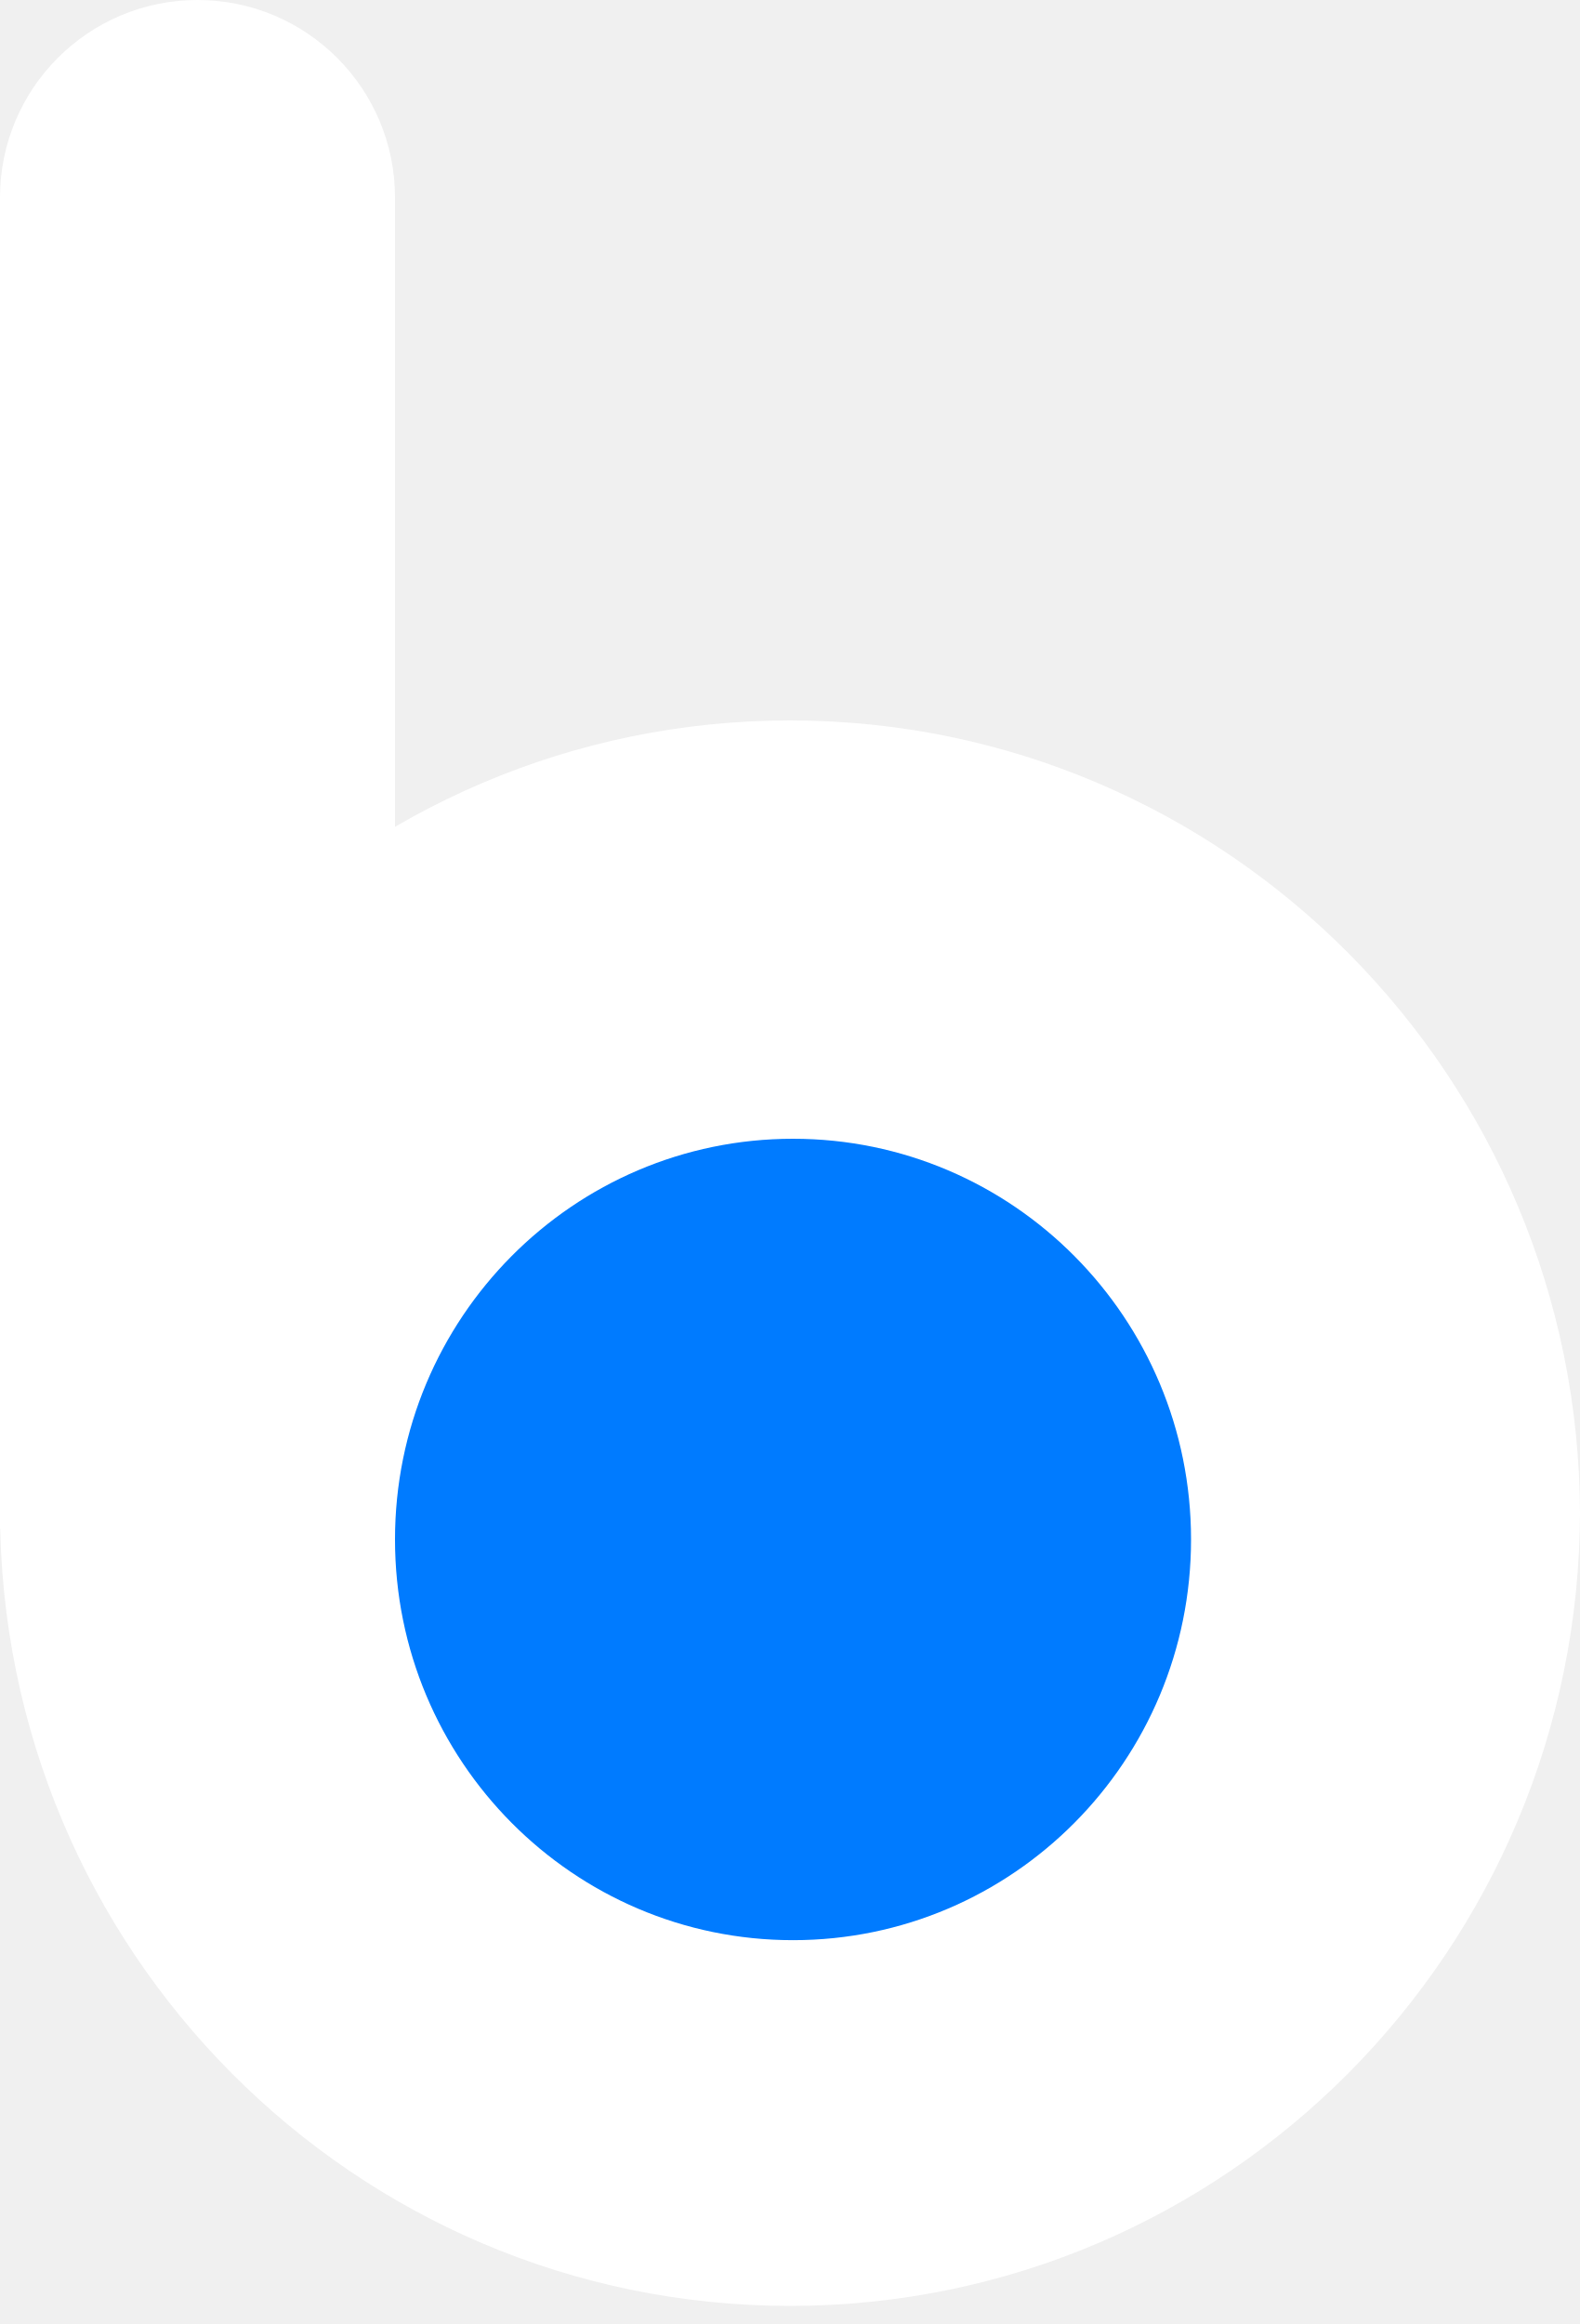
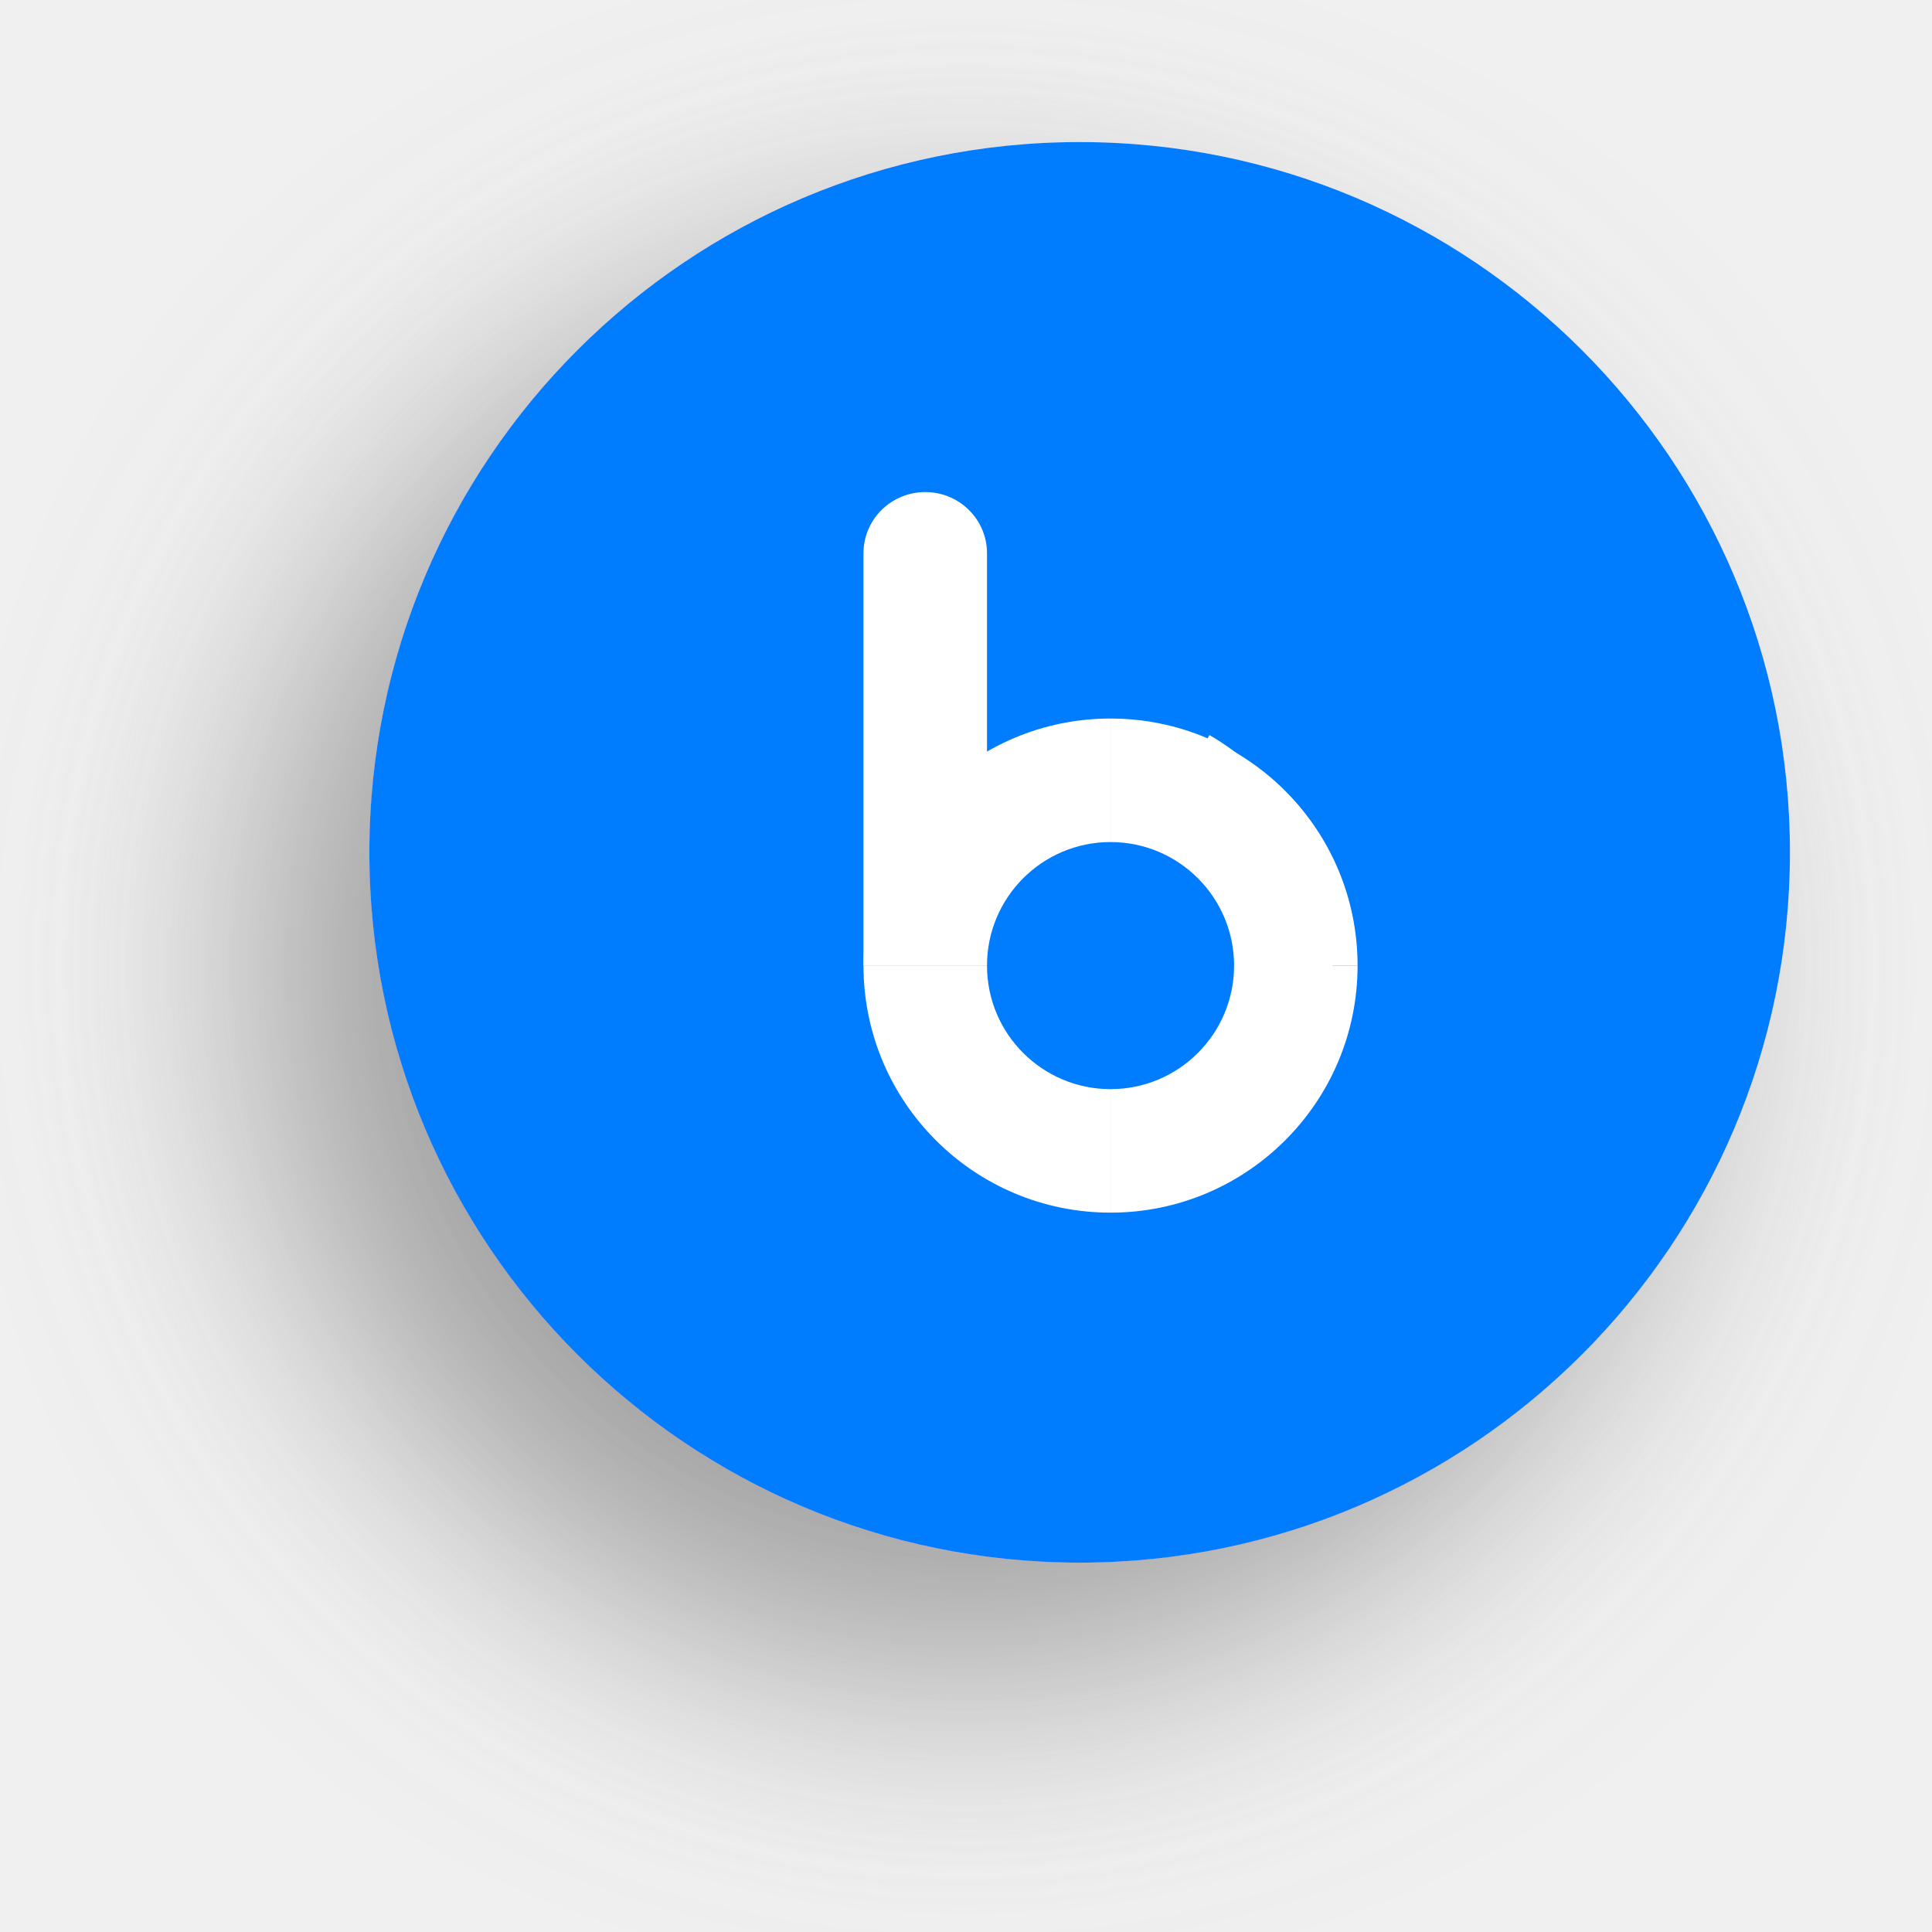
- <svg xmlns="http://www.w3.org/2000/svg" width="34px" height="50px" viewBox="0 0 34 50" version="1.1">
-   <defs />
+ <svg xmlns="http://www.w3.org/2000/svg" width="68px" height="68px" viewBox="0 0 68 68" version="1.1">
+   <defs>
+     <filter x="-39.0%" y="-23.0%" width="162.0%" height="162.0%" filterUnits="objectBoundingBox" id="filter-1">
+       <feOffset dx="-4" dy="4" in="SourceAlpha" result="shadowOffsetOuter1" />
+       <feGaussianBlur stdDeviation="4.5" in="shadowOffsetOuter1" result="shadowBlurOuter1" />
+       <feColorMatrix values="0 0 0 0 0.29   0 0 0 0 0.29   0 0 0 0 0.29  0 0 0 0.858 0" type="matrix" in="shadowBlurOuter1" result="shadowMatrixOuter1" />
+       <feMerge>
+         <feMergeNode in="shadowMatrixOuter1" />
+         <feMergeNode in="SourceGraphic" />
+       </feMerge>
+     </filter>
+   </defs>
  <g id="Page-1" stroke="none" stroke-width="1" fill="none" fill-rule="evenodd">
-     <g id="Group-13">
-       <g id="Group-14">
-         <g id="Group-12">
-           <path d="M0,32.61 C0,23.161 7.611,15.5 17,15.5 L17,32.61 L0,32.61 Z" id="Combined-Shape" fill="#FFFFFF" />
-           <path d="M0,49.61 C0,40.161 7.611,32.5 17,32.5 L17,49.61 L0,49.61 Z" id="Combined-Shape" fill="#FFFFFF" transform="translate(8.5, 41.05513) scale(1, -1) translate(-8.5, -41.05513) " />
-           <path d="M17,32.61 C17,23.161 24.611,15.5 34,15.5 L34,32.61 L17,32.61 Z" id="Combined-Shape" fill="#FFFFFF" transform="translate(25.5, 24.05513) scale(-1, 1) translate(-25.5, -24.05513) " />
-           <path d="M19.24,37.552 C19.24,28.102 26.851,20.441 36.24,20.441 L36.24,37.552 L19.24,37.552 Z" id="Combined-Shape" fill="#FFFFFF" transform="translate(27.74023, 28.99654) scale(-1, 1) rotate(-30) translate(-27.74023, -28.99654) " />
-           <path d="M17,49.61 C17,40.161 24.611,32.5 34,32.5 L34,49.61 L17,49.61 Z" id="Combined-Shape" fill="#FFFFFF" transform="translate(25.5, 41.05513) scale(-1, -1) translate(-25.5, -41.05513) " />
-           <path d="M4.25,0 L4.25,0 C6.597,-4.31175516e-16 8.5,1.903 8.5,4.25 L8.5,32.89 L0,32.89 L0,4.25 C-2.87450344e-16,1.903 1.903,4.31175516e-16 4.25,0 Z" id="Rectangle-5" fill="#FFFFFF" />
-           <ellipse id="Oval-3" fill="#007BFF" cx="17.065" cy="33.121" rx="8.565" ry="8.621" />
-         </g>
+     <g id="Group-26" filter="url(#filter-1)" transform="translate(13, 5)">
+       <circle id="Oval-6" fill="#007BFF" cx="25" cy="25" r="25" />
+       <g id="logo-sm" transform="translate(17.3913, 12.31884)" fill-rule="nonzero">
+         <path d="M0,16.667 C0,11.864 3.893,7.971 8.696,7.971 L8.696,16.667 L0,16.667 Z" id="Combined-Shape" fill="#FFFFFF" />
+         <path d="M0,25.362 C0,20.56 3.893,16.667 8.696,16.667 L8.696,25.362 L0,25.362 Z" id="Combined-Shape" fill="#FFFFFF" transform="translate(4.347826, 21.01449) scale(-1, 1) rotate(-180) translate(-4.347826, -21.01449) " />
+         <path d="M8.696,16.667 C8.696,11.864 12.589,7.971 17.391,7.971 L17.391,16.667 L8.696,16.667 Z" id="Combined-Shape" fill="#FFFFFF" transform="translate(13.04348, 12.31884) scale(-1, 1) translate(-13.04348, -12.31884) " />
+         <path d="M9.42,18.841 C9.42,14.038 13.313,10.145 18.116,10.145 L18.116,18.841 L9.42,18.841 Z" id="Combined-Shape" fill="#FFFFFF" transform="translate(13.76812, 14.49275) scale(-1, 1) rotate(-30) translate(-13.76812, -14.49275) " />
+         <path d="M8.696,25.362 C8.696,20.56 12.589,16.667 17.391,16.667 L17.391,25.362 L8.696,25.362 Z" id="Combined-Shape" fill="#FFFFFF" transform="translate(13.04348, 21.01449) rotate(180) translate(-13.04348, -21.01449) " />
+         <path d="M2.174,0 C3.375,-2.18495493e-16 4.348,0.964 4.348,2.154 L4.348,16.667 L0,16.667 L0,2.154 C-1.47033424e-16,0.964 0.973,2.18495493e-16 2.174,0 Z" id="Rectangle-5" fill="#FFFFFF" />
+         <circle id="Oval-3" fill="#007BFF" cx="8.696" cy="16.667" r="4.348" />
      </g>
    </g>
  </g>
</svg>
